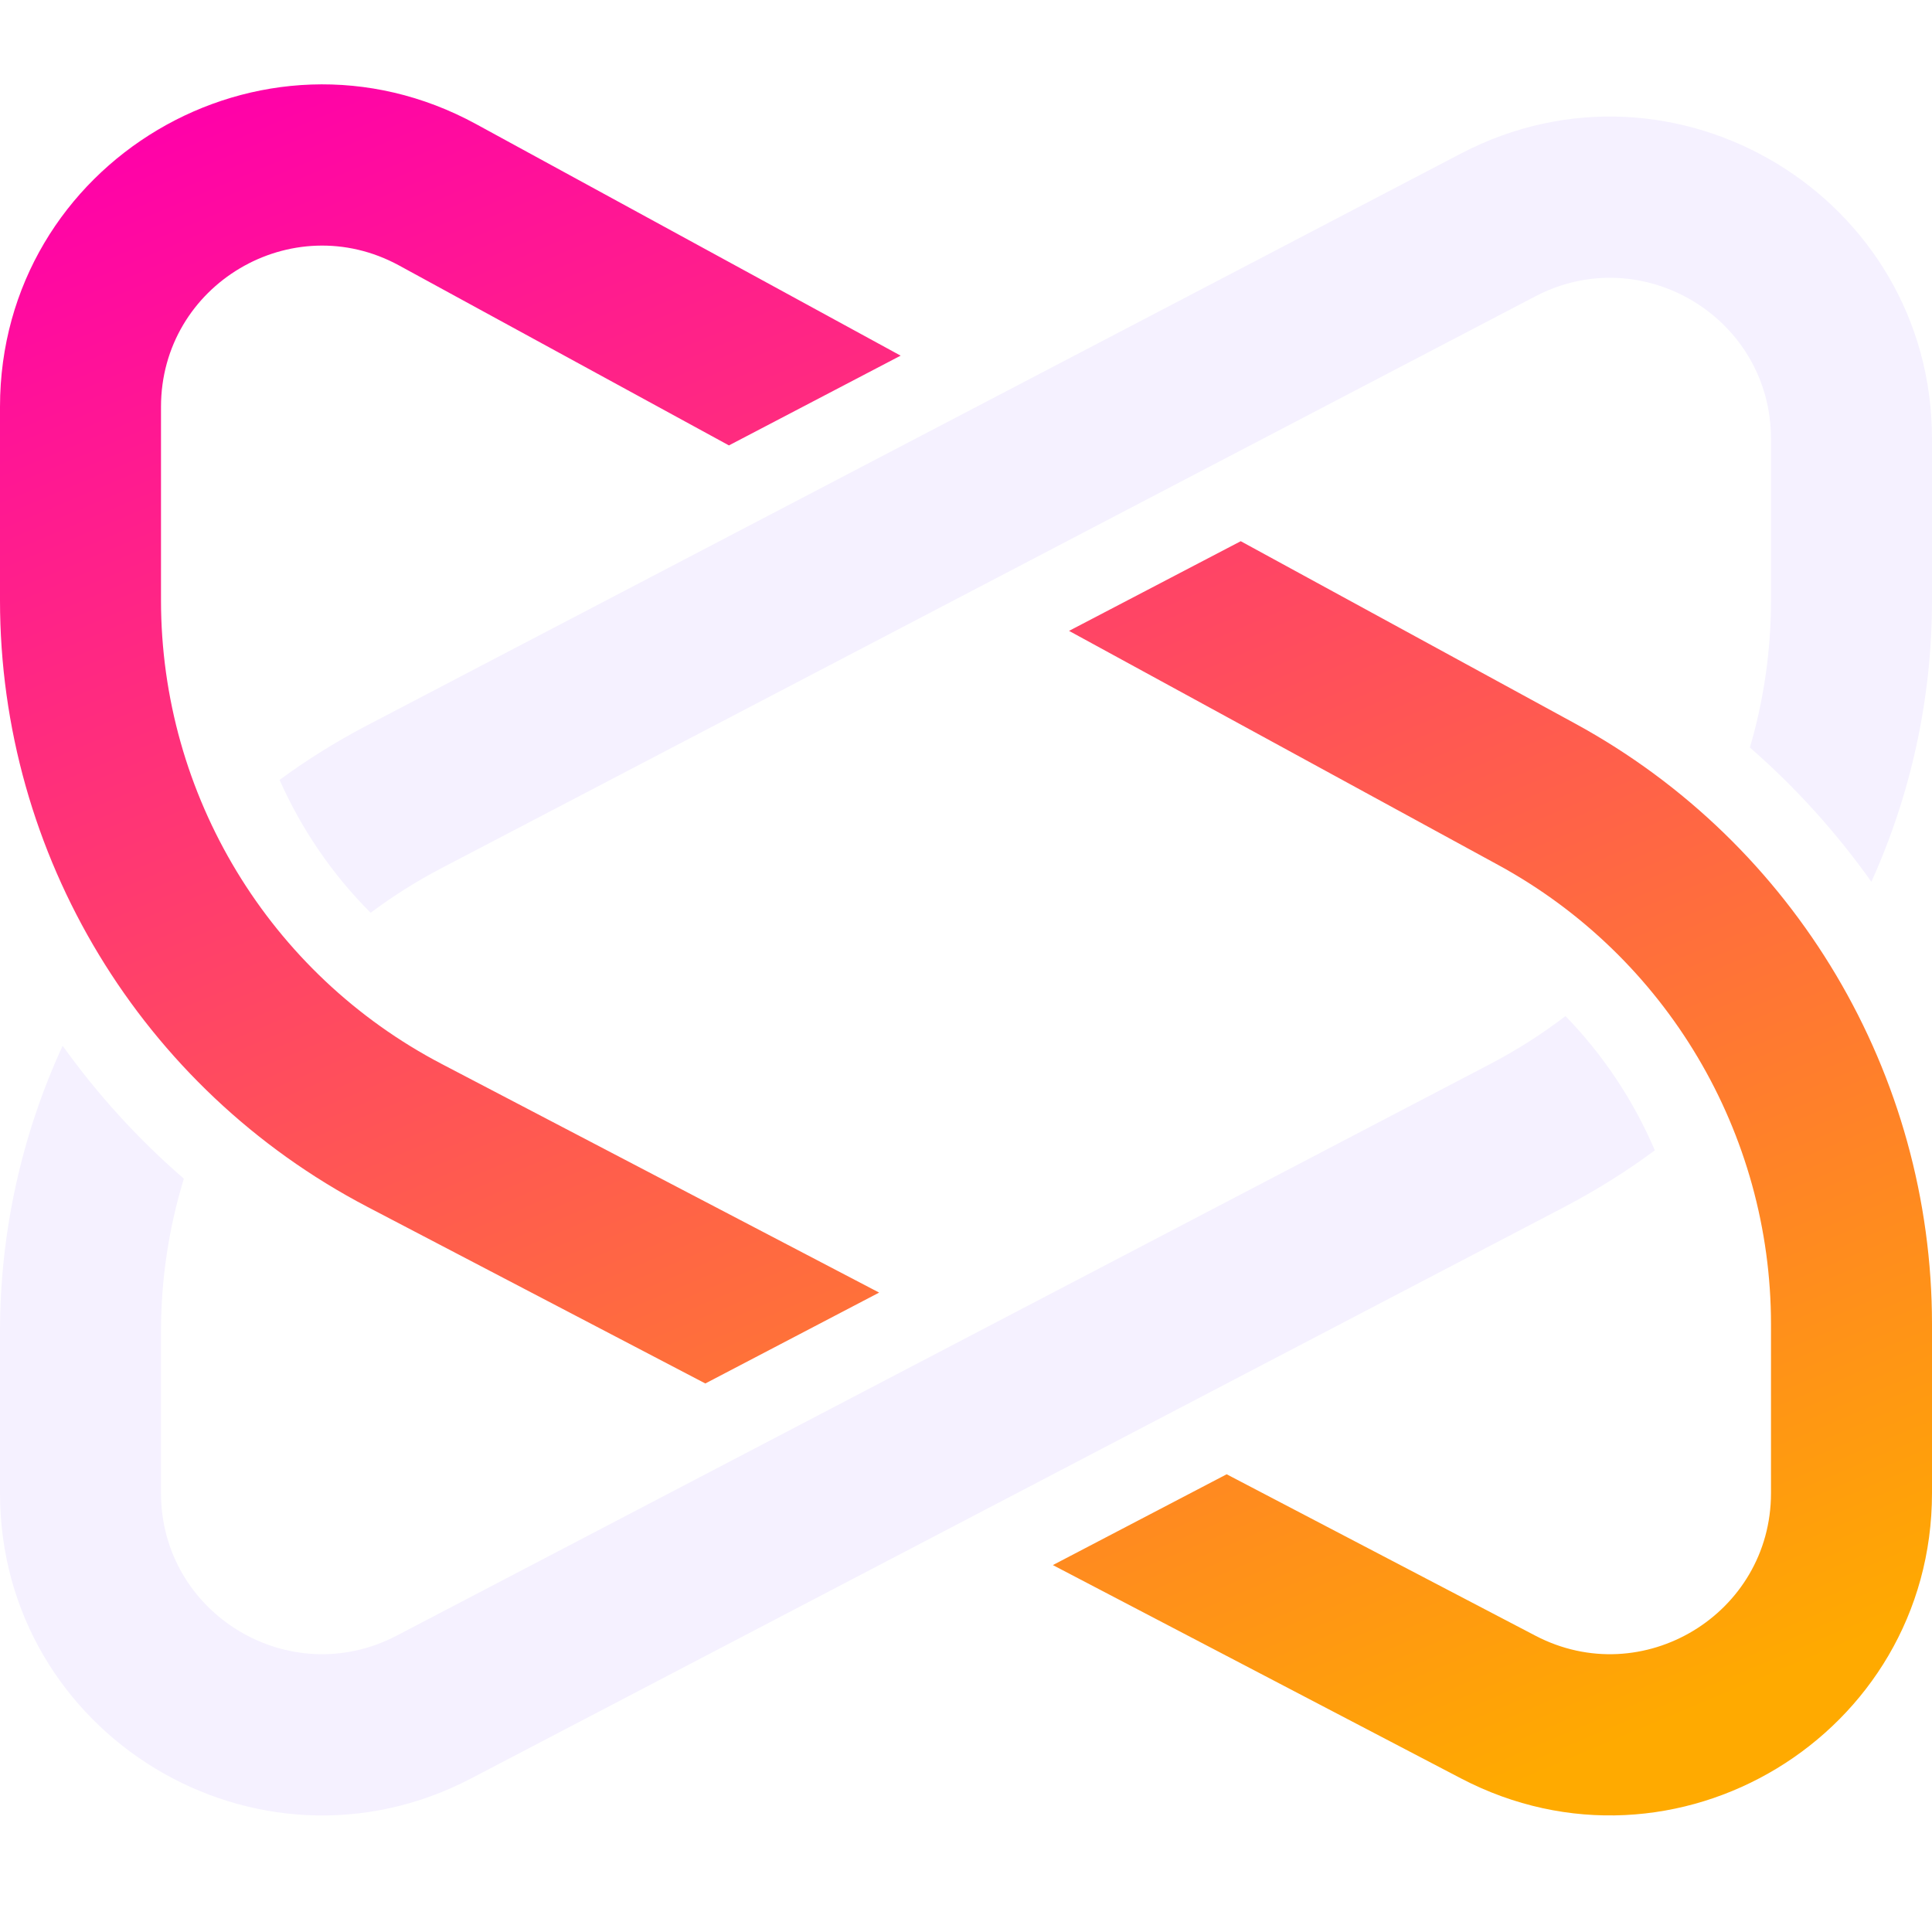
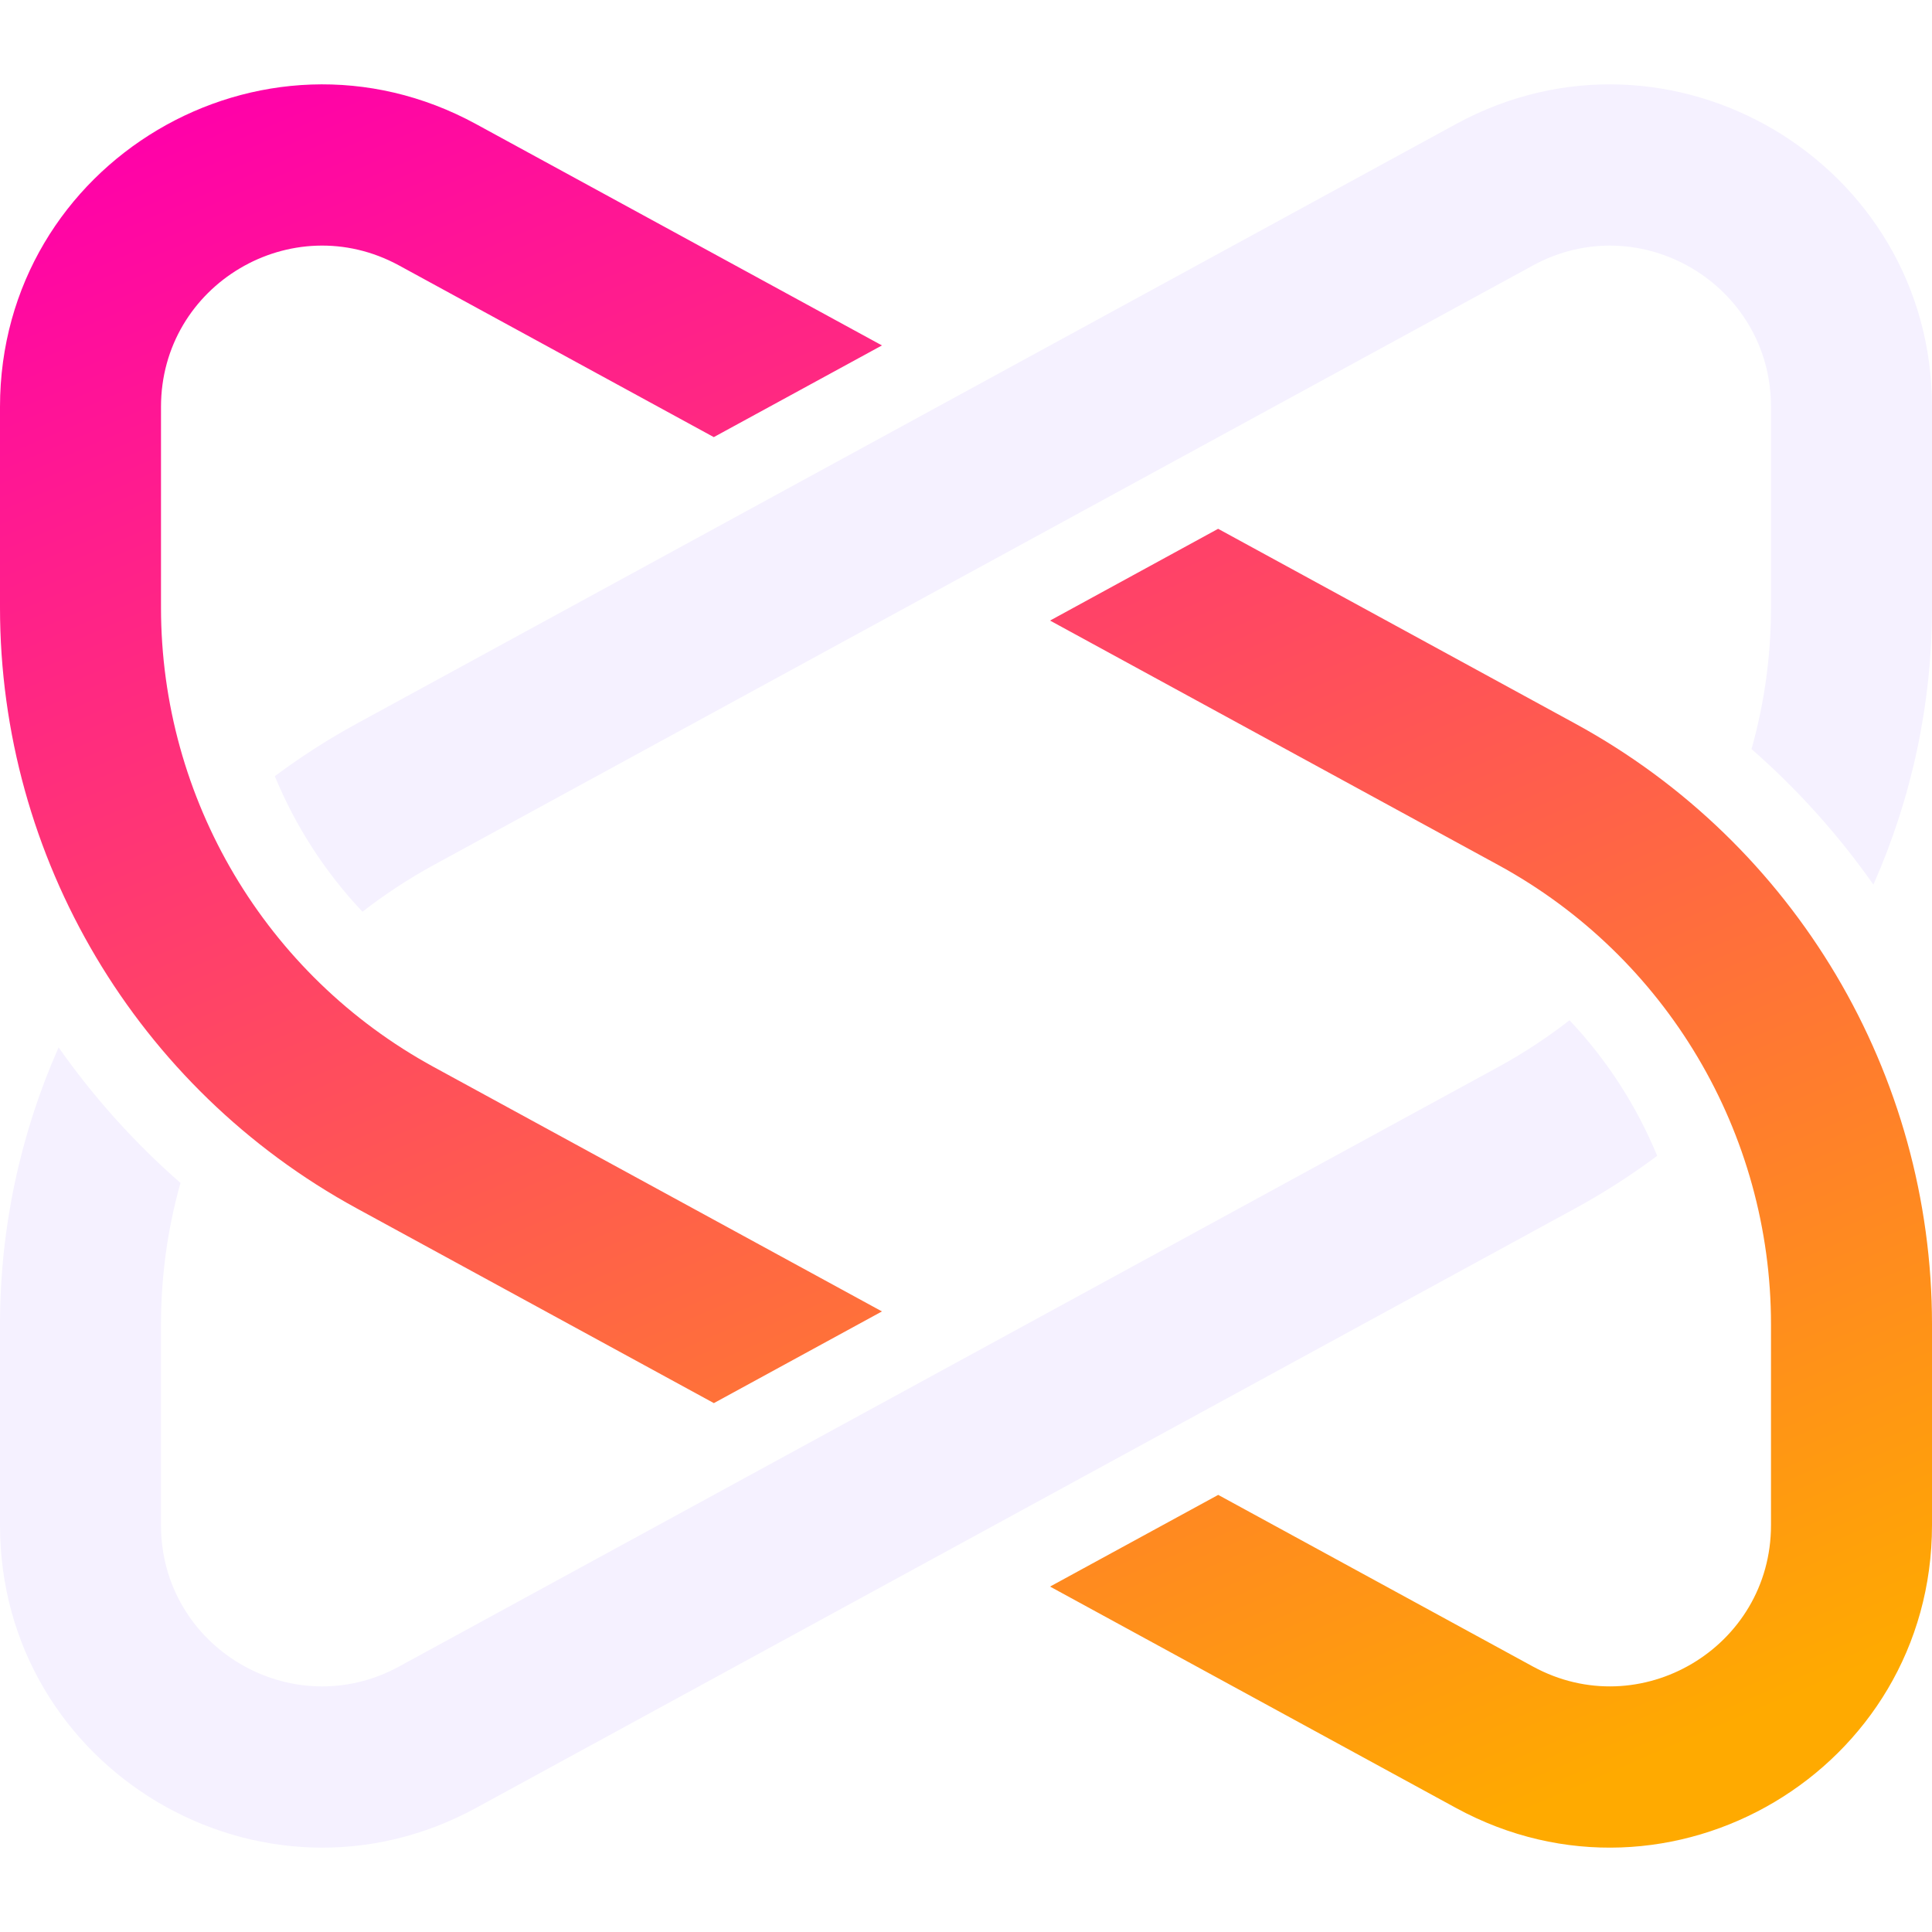
<svg xmlns="http://www.w3.org/2000/svg" width="24" height="24" viewBox="0 0 24 24" fill="none">
-   <path fill-rule="evenodd" clip-rule="evenodd" d="M0.778 12.991C0.274 14.086 0 15.294 0 16.542V18.547C0 21.552 3.19 23.484 5.853 22.092L19.438 14.991C19.832 14.784 20.206 14.55 20.557 14.29C20.293 13.672 19.917 13.106 19.447 12.622C19.156 12.845 18.843 13.044 18.511 13.218L4.927 20.319C3.595 21.015 2 20.049 2 18.547V16.542C2 15.888 2.098 15.249 2.284 14.642C1.715 14.15 1.211 13.595 0.778 12.991ZM4.604 11.339C4.128 10.862 3.745 10.302 3.473 9.688C3.815 9.437 4.179 9.21 4.562 9.01L18.147 1.908C20.81 0.516 24 2.448 24 5.453V7.458C24 8.685 23.735 9.874 23.247 10.954C22.814 10.344 22.308 9.783 21.738 9.286C21.909 8.701 22 8.086 22 7.458V5.453C22 3.951 20.405 2.985 19.073 3.681L5.489 10.782C5.176 10.945 4.881 11.132 4.604 11.339Z" fill="#F5F1FF" />
-   <path fill-rule="evenodd" clip-rule="evenodd" d="M2 5.054C2 3.535 3.625 2.571 4.958 3.298L9.055 5.533L11.188 4.418L5.915 1.542C3.25 0.088 0 2.017 0 5.054V7.458C0 10.622 1.758 13.524 4.562 14.991L8.762 17.186L10.921 16.057L5.489 13.218C3.344 12.097 2 9.877 2 7.458V5.054ZM15.238 18.314L13.079 19.442L18.147 22.091C20.81 23.484 24 21.552 24 18.547V16.452C24 13.342 22.301 10.48 19.57 8.99L15.413 6.723L13.28 7.837L18.613 10.746C20.701 11.885 22 14.073 22 16.452V18.547C22 20.049 20.405 21.015 19.073 20.319L15.238 18.314Z" fill="url(#paint0_linear_2719_62)" />
+   <path fill-rule="evenodd" clip-rule="evenodd" d="M0.728 13.011C0.256 14.077 0 15.246 0 16.452V18.946C0 21.983 3.25 23.912 5.915 22.458L19.57 15.01C19.927 14.815 20.266 14.597 20.586 14.358C20.33 13.736 19.961 13.165 19.497 12.674C19.221 12.889 18.926 13.083 18.613 13.254L4.958 20.702C3.625 21.429 2 20.465 2 18.946V16.452C2 15.85 2.083 15.259 2.242 14.695C1.669 14.194 1.161 13.627 0.728 13.011ZM4.503 11.326C4.039 10.835 3.67 10.264 3.414 9.642C3.734 9.403 4.073 9.185 4.43 8.99L18.085 1.542C20.75 0.088 24 2.017 24 5.054V7.548C24 8.754 23.744 9.923 23.272 10.989C22.839 10.373 22.331 9.806 21.758 9.305C21.917 8.74 22 8.15 22 7.548V5.054C22 3.536 20.375 2.571 19.042 3.298L5.387 10.746C5.074 10.917 4.779 11.111 4.503 11.326Z" fill="#F5F1FF" />
+   <path fill-rule="evenodd" clip-rule="evenodd" d="M2 5.054C2 3.535 3.625 2.571 4.958 3.298L8.867 5.43L10.956 4.291L5.915 1.542C3.25 0.088 0 2.017 0 5.054V7.548C0 10.658 1.699 13.52 4.43 15.01L8.868 17.43L10.956 16.291L5.387 13.254C3.299 12.115 2 9.926 2 7.548V5.054ZM15.133 18.57L13.044 19.709L18.085 22.458C20.75 23.912 24 21.983 24 18.946V16.452C24 13.342 22.301 10.48 19.57 8.99L15.132 6.569L13.044 7.709L18.613 10.746C20.701 11.885 22 14.073 22 16.452V18.946C22 20.464 20.375 21.429 19.042 20.702L15.133 18.57Z" fill="url(#paint0_linear_2779_161)" />
  <defs>
-     <linearGradient id="paint0_linear_2719_62" x1="6" y1="-0.296" x2="15.991" y2="23.399" gradientUnits="userSpaceOnUse">
+     <linearGradient id="paint0_linear_2779_161" x1="6" y1="-0.321" x2="16.308" y2="23.679" gradientUnits="userSpaceOnUse">
      <stop stop-color="#FF00AA" />
      <stop offset="1" stop-color="#FFAA00" />
    </linearGradient>
  </defs>
</svg>
